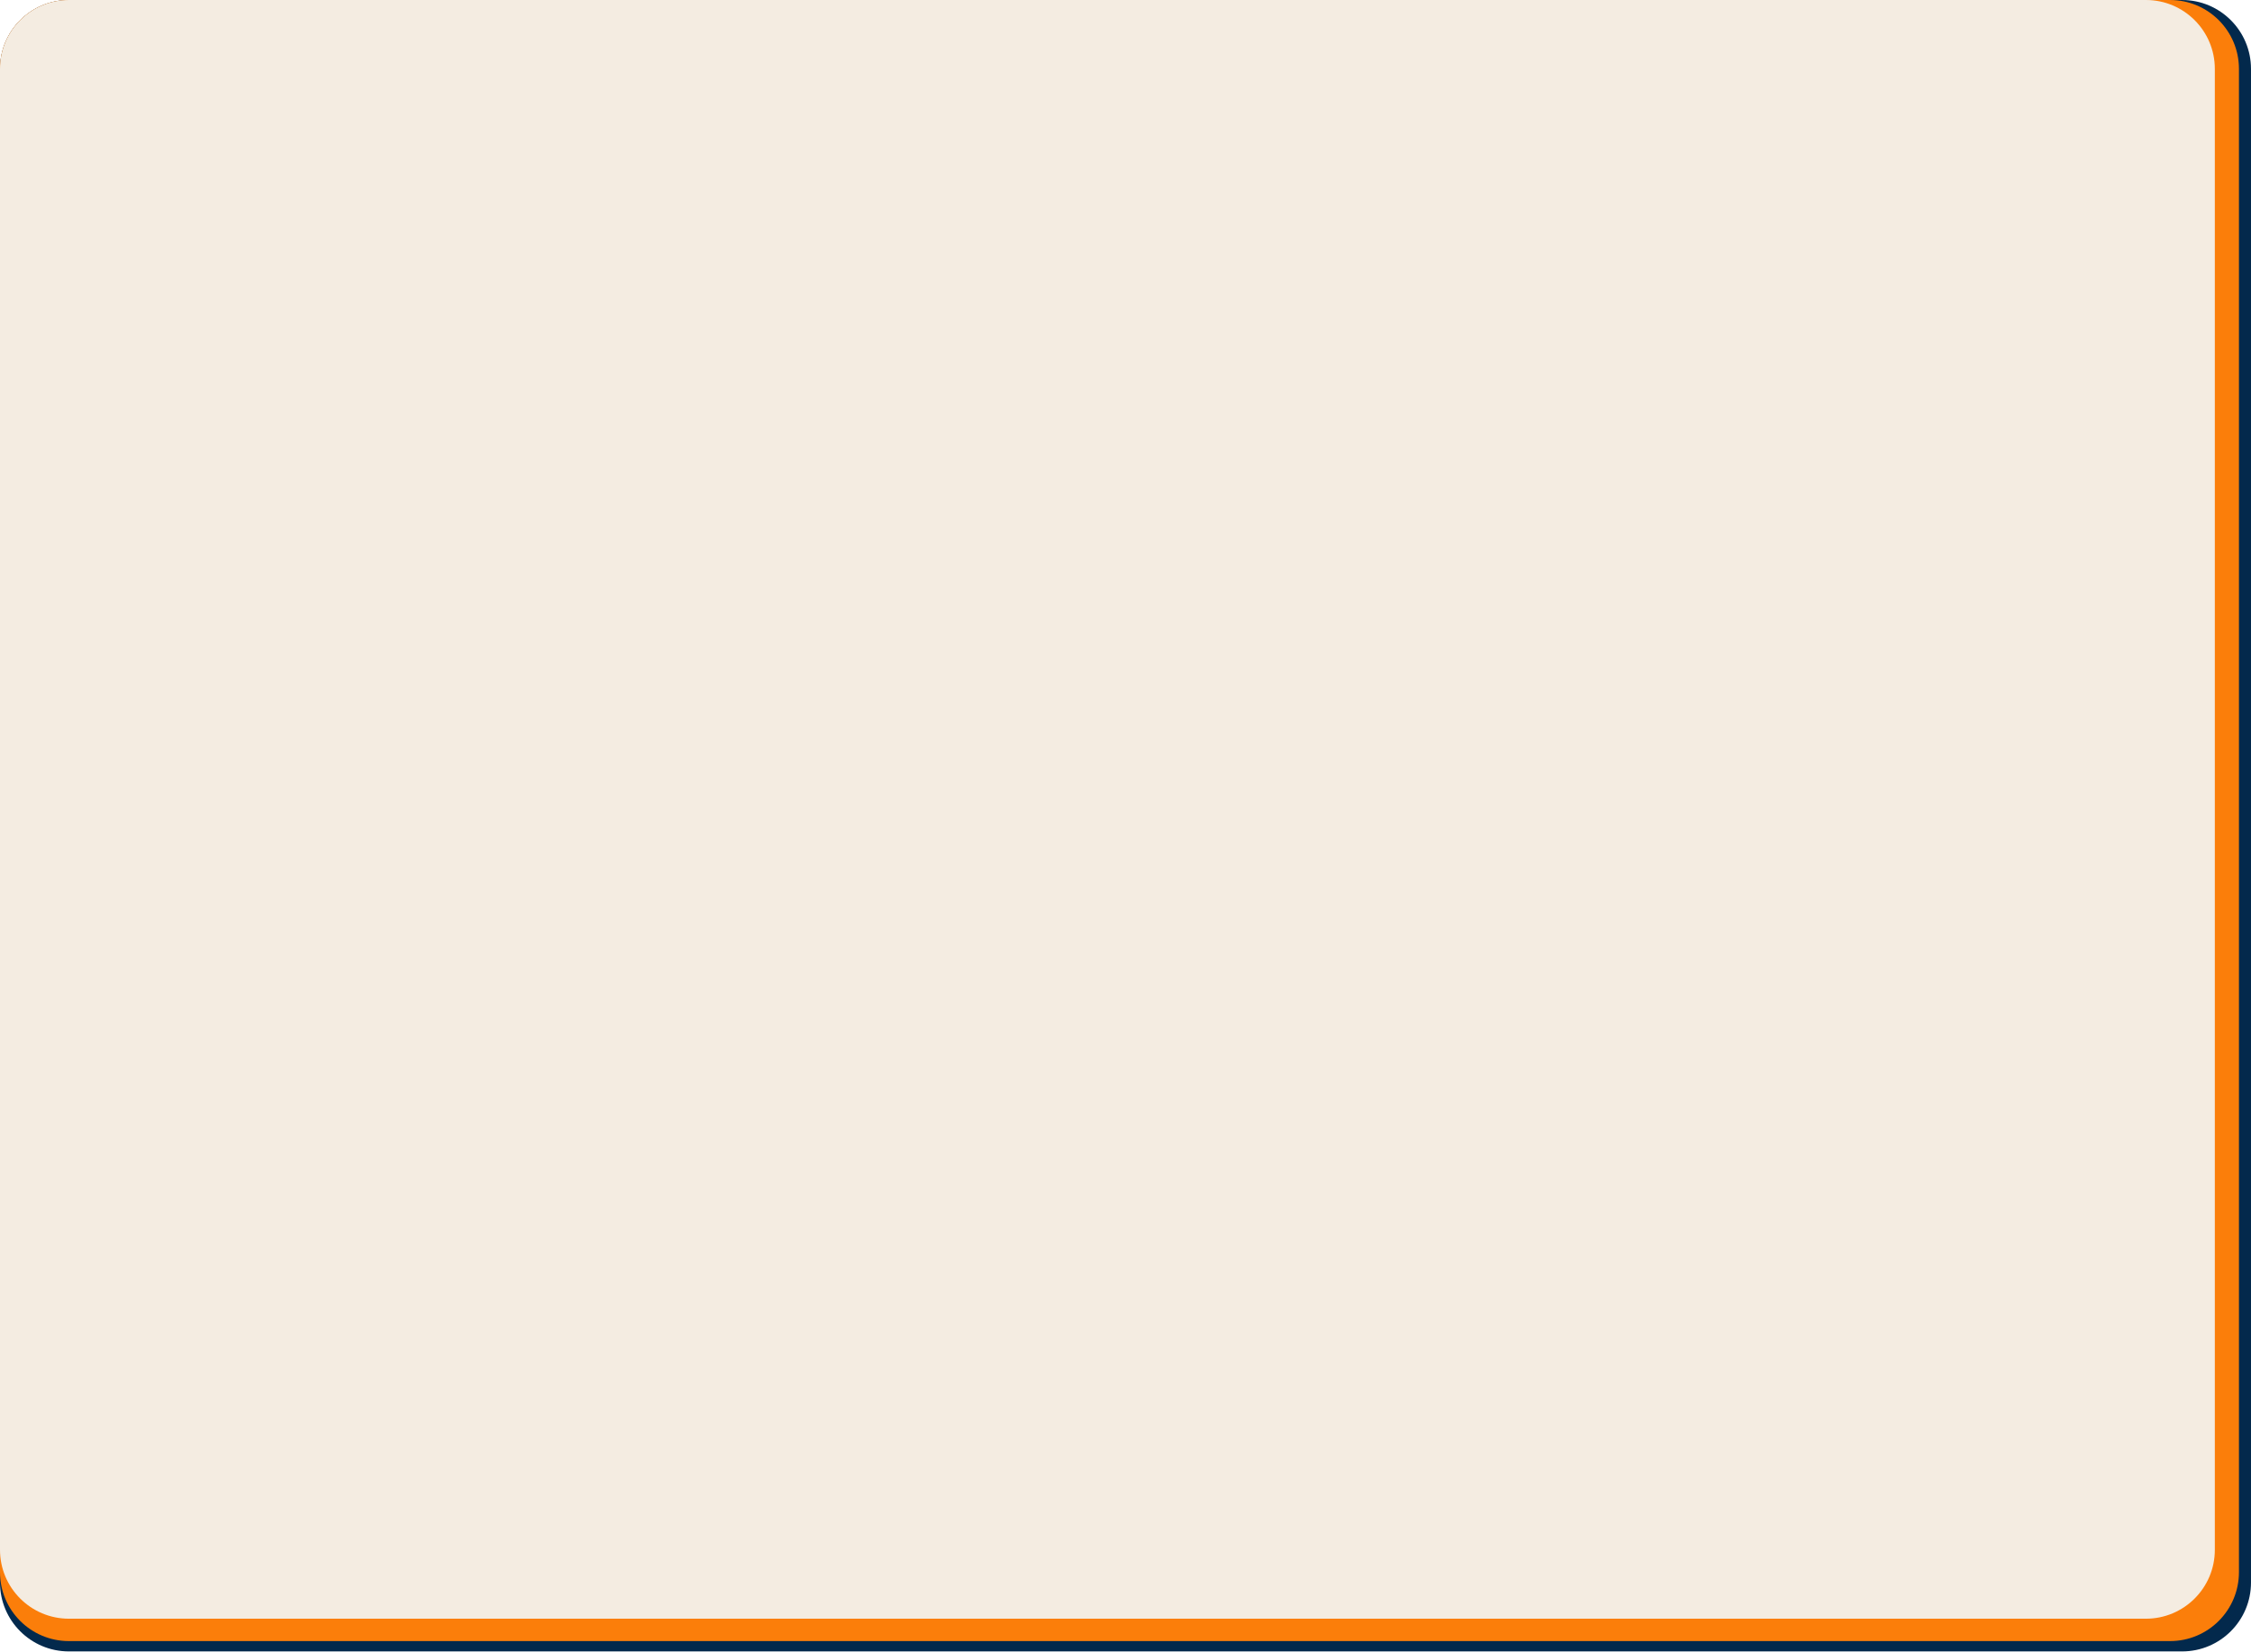
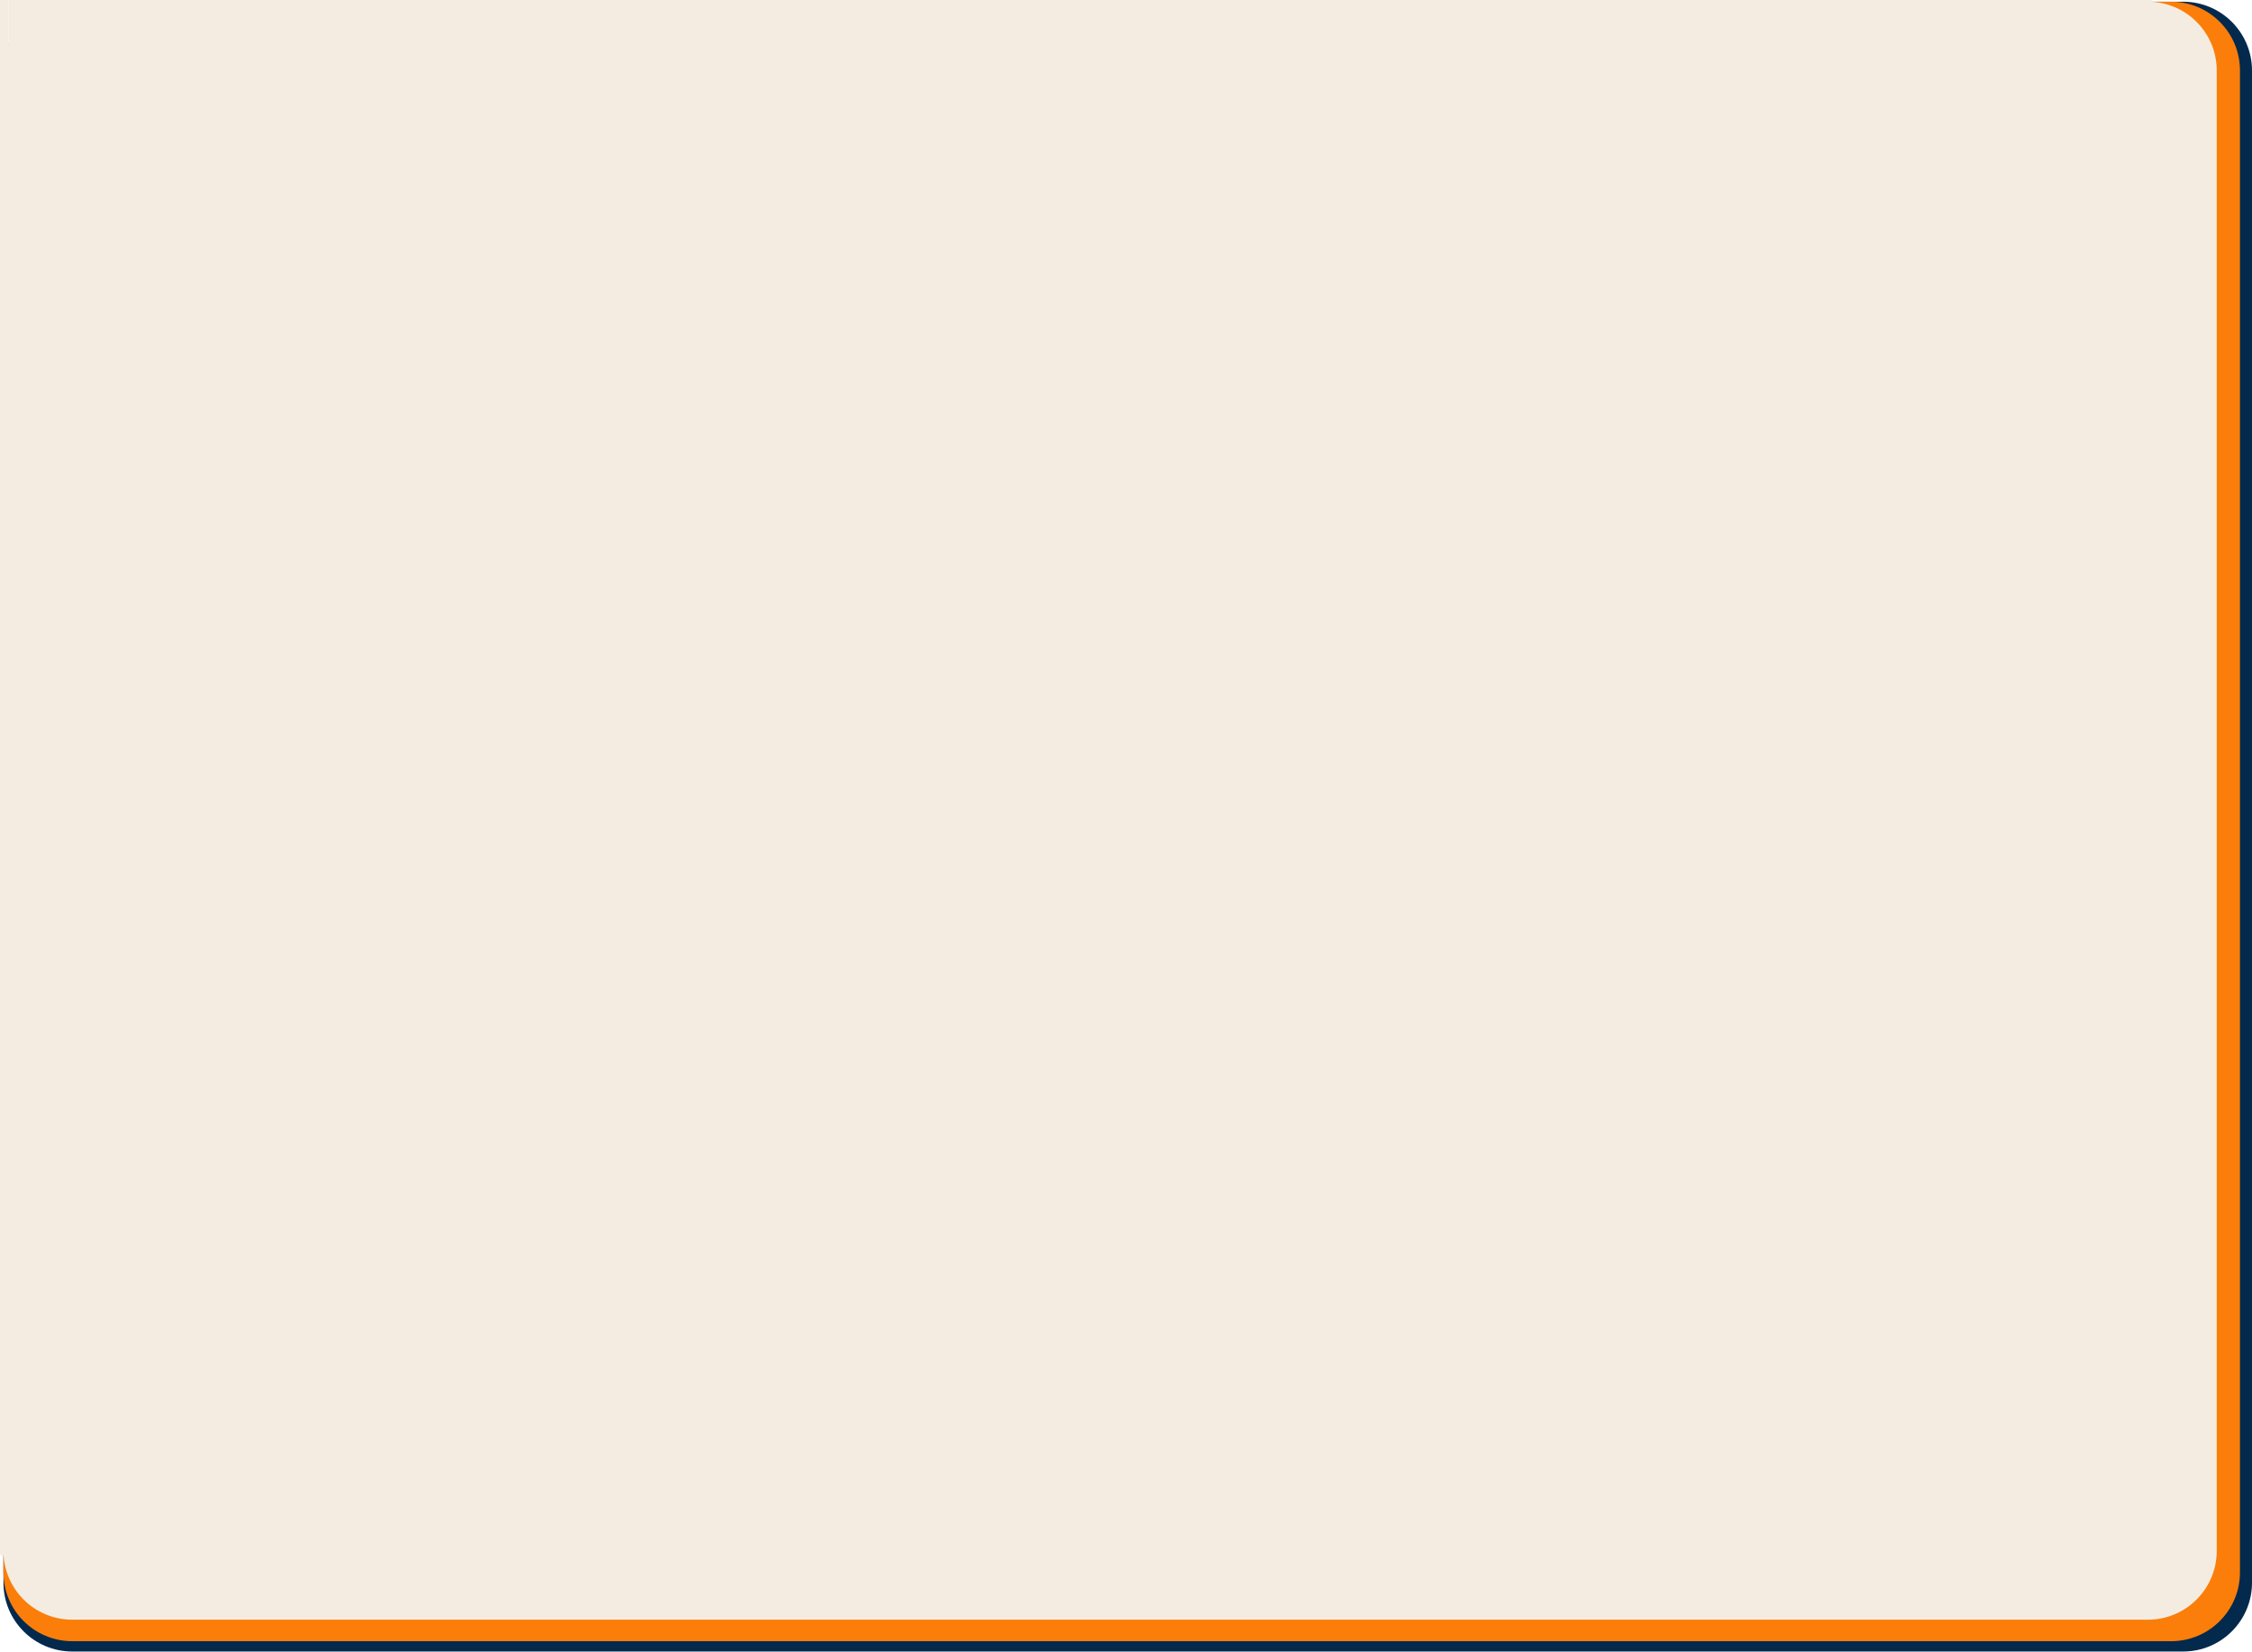
- <svg xmlns="http://www.w3.org/2000/svg" width="1307" height="959" viewBox="0 0 1307 959" fill="none">
-   <rect width="1307" height="959" rx="40" fill="#03294C" />
-   <rect width="1300" height="953" rx="40" fill="#FB7E0A" />
-   <rect width="1286" height="940" rx="40" fill="#F4ECE1" />
+ <svg xmlns="http://www.w3.org/2000/svg" width="1309" height="960" viewBox="0 0 1309 960" fill="none">
+   <rect x="2" y="1" width="1307" height="959" rx="40" fill="#03294C" />
+   <rect x="2" y="1" width="1300" height="953" rx="40" fill="#FB7E0A" />
+   <rect x="2" y="1" width="1286.5" height="940.5" rx="40" fill="#F4ECE1" />
+   <rect width="5" height="904" fill="#F4ECE1" />
+   <rect x="5" width="1246" height="27" fill="#F4ECE1" />
</svg>
